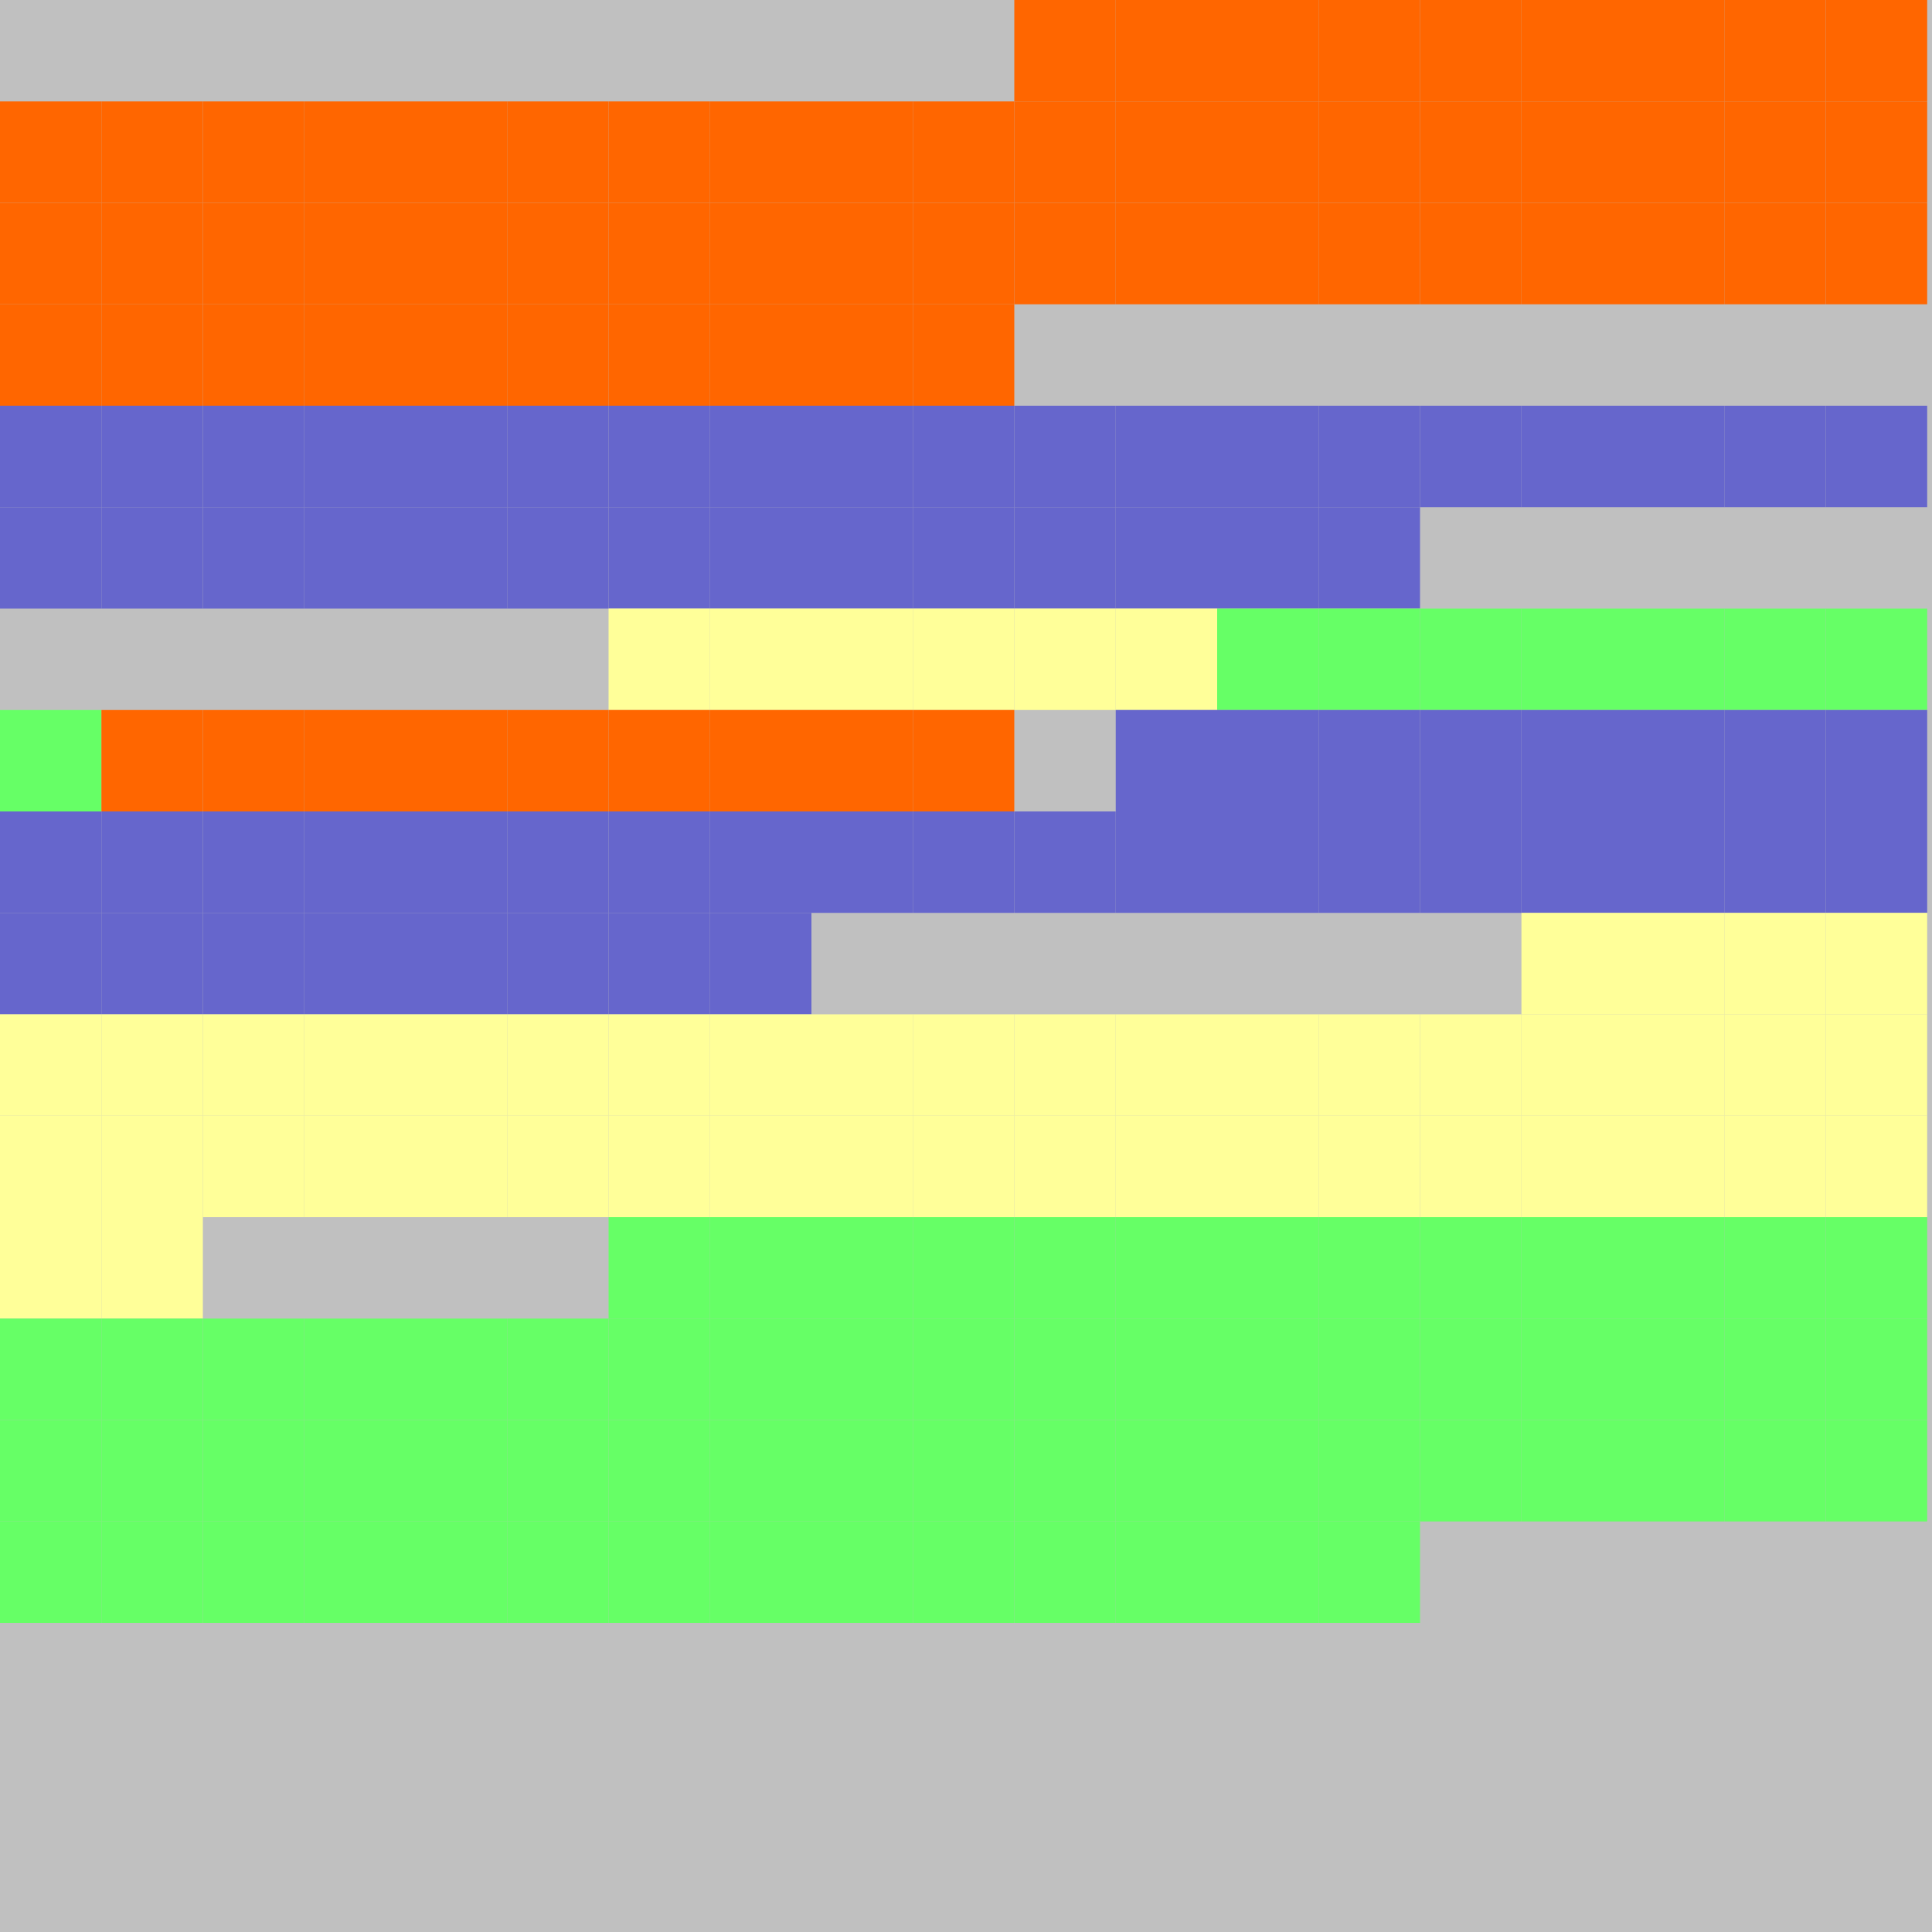
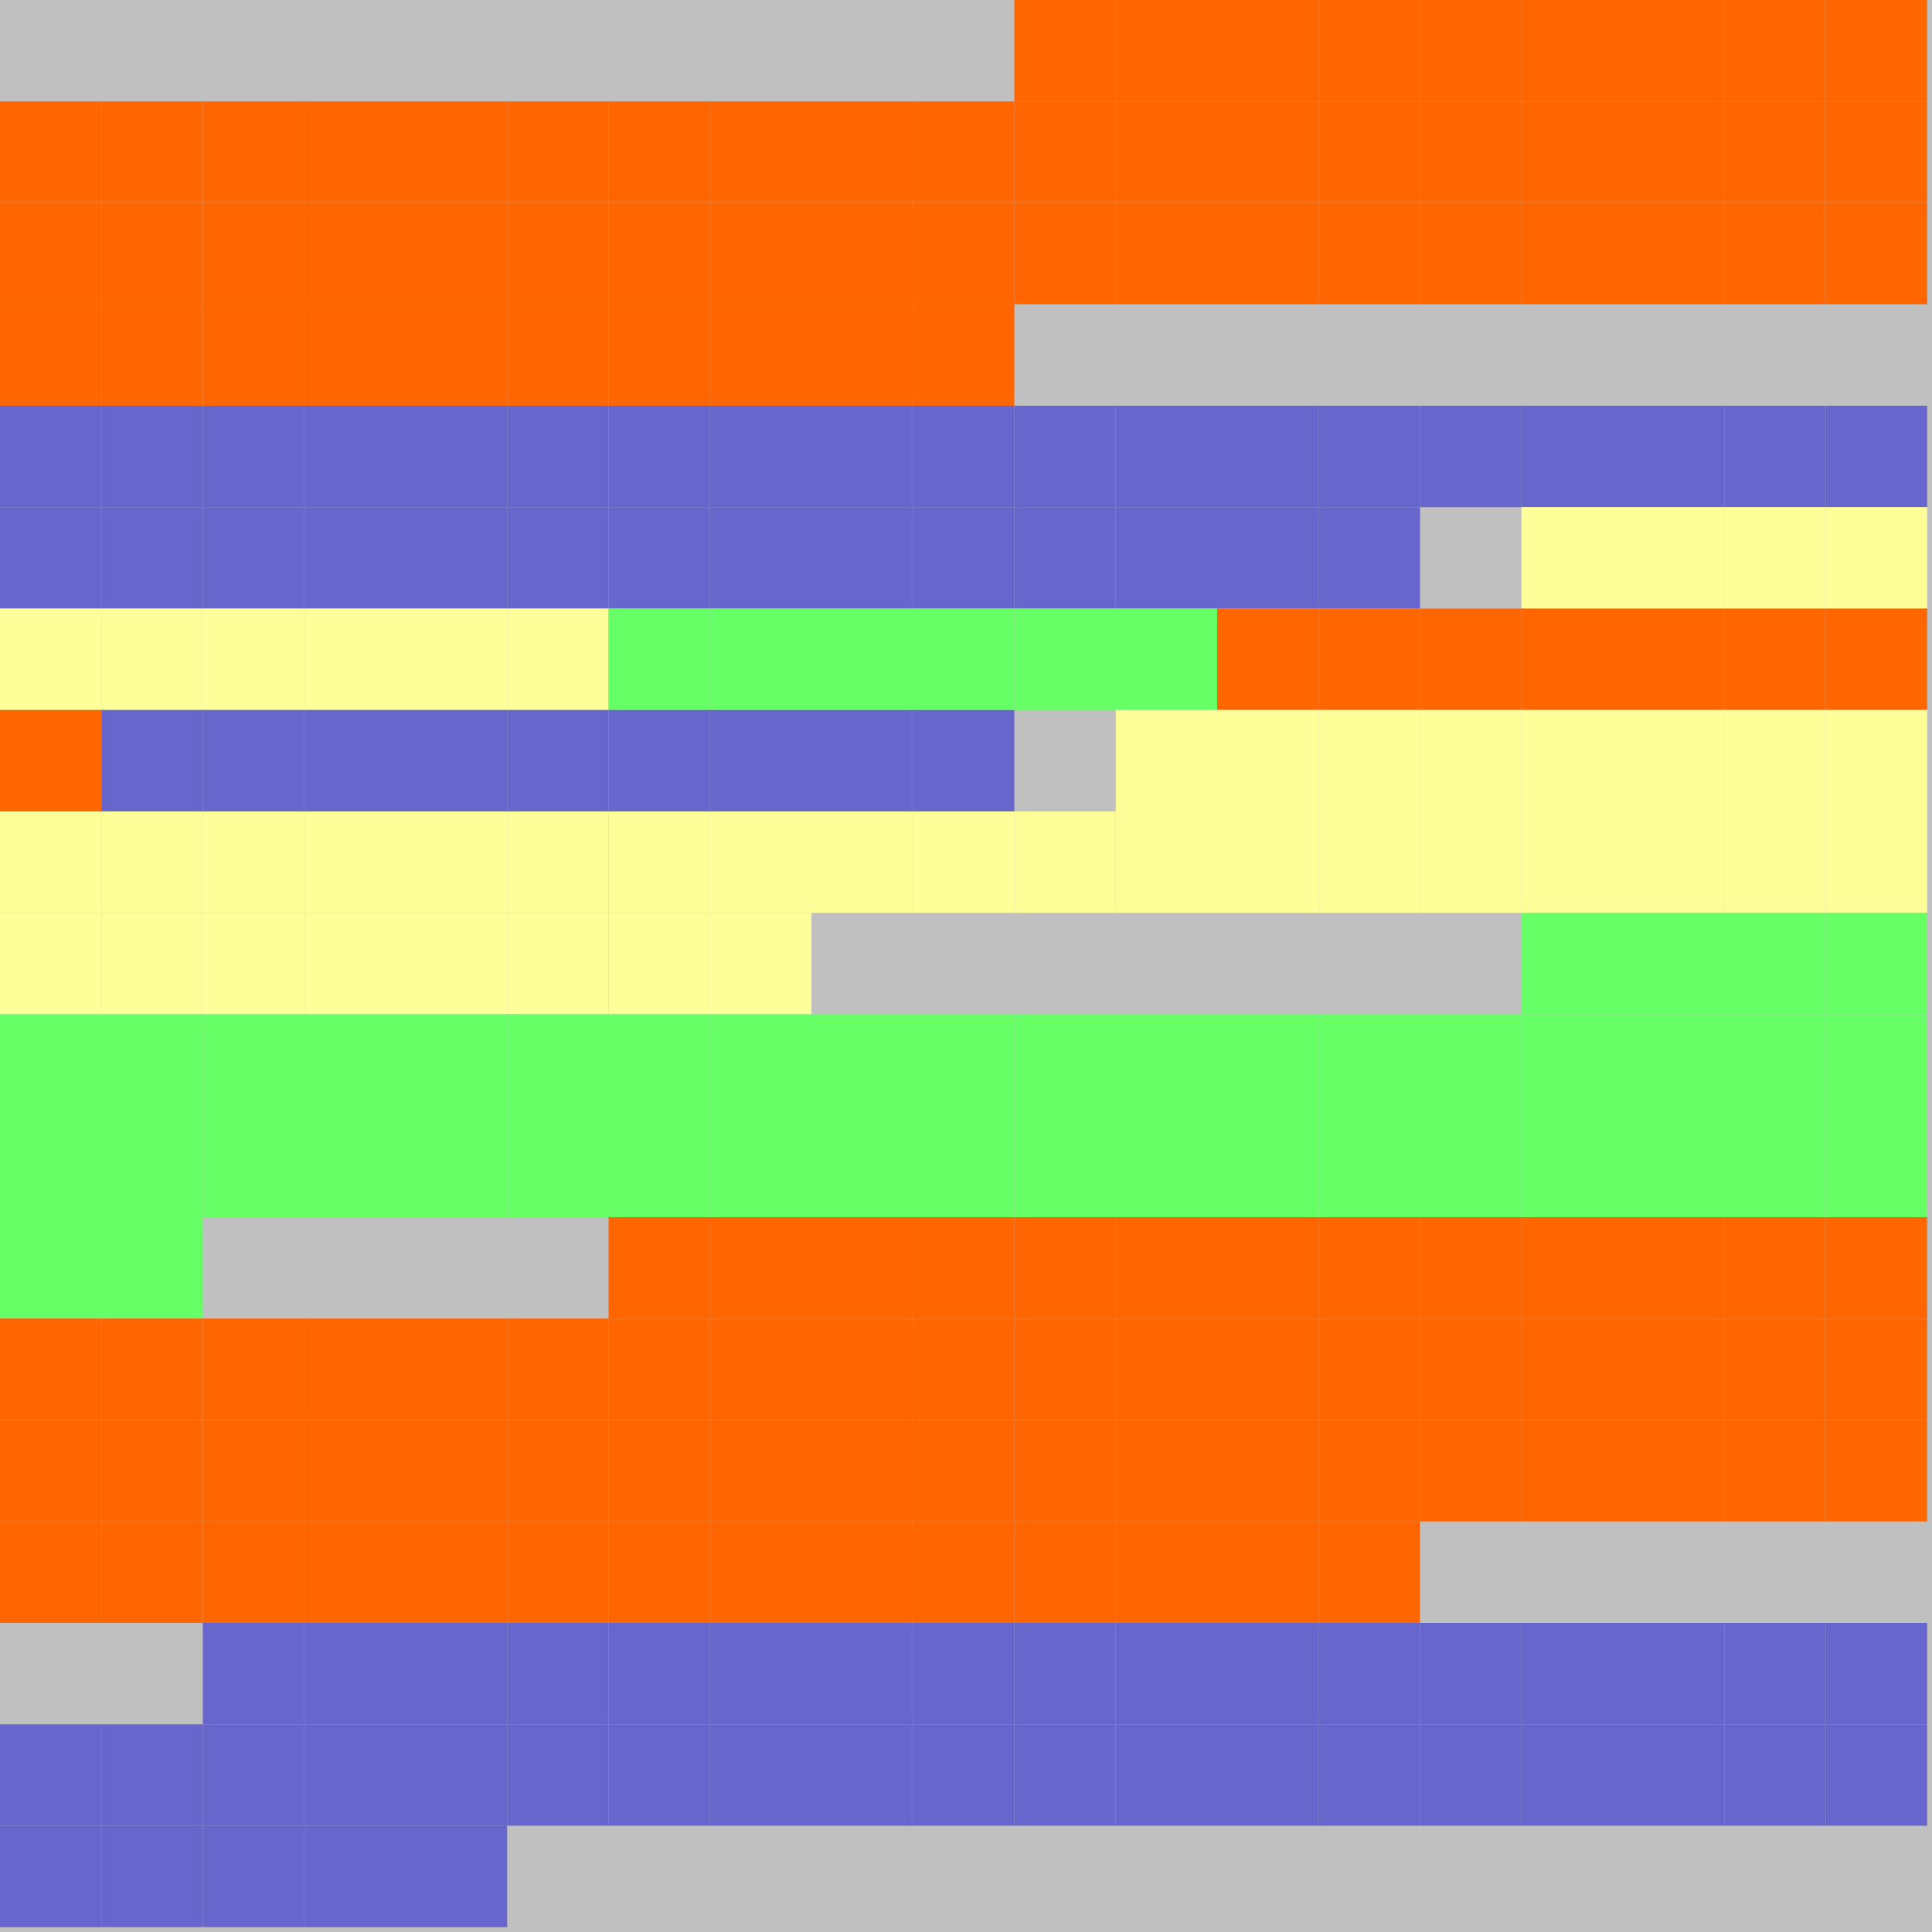
<svg xmlns="http://www.w3.org/2000/svg" version="1.1" height="800" width="800">
  <rect x="0" y="0" width="800" height="800" fill="rgb(192,192,192)" />
  <rect x="0" y="0" width="42" height="42" fill="none" />
  <rect x="42" y="0" width="42" height="42" fill="none" />
  <rect x="84" y="0" width="42" height="42" fill="none" />
  <rect x="126" y="0" width="42" height="42" fill="none" />
  <rect x="168" y="0" width="42" height="42" fill="none" />
  <rect x="210" y="0" width="42" height="42" fill="none" />
  <rect x="252" y="0" width="42" height="42" fill="none" />
  <rect x="294" y="0" width="42" height="42" fill="none" />
  <rect x="336" y="0" width="42" height="42" fill="none" />
  <rect x="378" y="0" width="42" height="42" fill="none" />
  <rect x="420" y="0" width="42" height="42" fill="#FF6600" />
  <rect x="462" y="0" width="42" height="42" fill="#FF6600" />
  <rect x="504" y="0" width="42" height="42" fill="#FF6600" />
  <rect x="546" y="0" width="42" height="42" fill="#FF6600" />
  <rect x="588" y="0" width="42" height="42" fill="#FF6600" />
  <rect x="630" y="0" width="42" height="42" fill="#FF6600" />
  <rect x="672" y="0" width="42" height="42" fill="#FF6600" />
  <rect x="714" y="0" width="42" height="42" fill="#FF6600" />
  <rect x="756" y="0" width="42" height="42" fill="#FF6600" />
  <rect x="0" y="42" width="42" height="42" fill="#FF6600" />
  <rect x="42" y="42" width="42" height="42" fill="#FF6600" />
  <rect x="84" y="42" width="42" height="42" fill="#FF6600" />
  <rect x="126" y="42" width="42" height="42" fill="#FF6600" />
  <rect x="168" y="42" width="42" height="42" fill="#FF6600" />
  <rect x="210" y="42" width="42" height="42" fill="#FF6600" />
  <rect x="252" y="42" width="42" height="42" fill="#FF6600" />
  <rect x="294" y="42" width="42" height="42" fill="#FF6600" />
  <rect x="336" y="42" width="42" height="42" fill="#FF6600" />
  <rect x="378" y="42" width="42" height="42" fill="#FF6600" />
  <rect x="420" y="42" width="42" height="42" fill="#FF6600" />
  <rect x="462" y="42" width="42" height="42" fill="#FF6600" />
  <rect x="504" y="42" width="42" height="42" fill="#FF6600" />
  <rect x="546" y="42" width="42" height="42" fill="#FF6600" />
  <rect x="588" y="42" width="42" height="42" fill="#FF6600" />
  <rect x="630" y="42" width="42" height="42" fill="#FF6600" />
  <rect x="672" y="42" width="42" height="42" fill="#FF6600" />
  <rect x="714" y="42" width="42" height="42" fill="#FF6600" />
  <rect x="756" y="42" width="42" height="42" fill="#FF6600" />
  <rect x="0" y="84" width="42" height="42" fill="#FF6600" />
  <rect x="42" y="84" width="42" height="42" fill="#FF6600" />
  <rect x="84" y="84" width="42" height="42" fill="#FF6600" />
  <rect x="126" y="84" width="42" height="42" fill="#FF6600" />
  <rect x="168" y="84" width="42" height="42" fill="#FF6600" />
  <rect x="210" y="84" width="42" height="42" fill="#FF6600" />
  <rect x="252" y="84" width="42" height="42" fill="#FF6600" />
  <rect x="294" y="84" width="42" height="42" fill="#FF6600" />
  <rect x="336" y="84" width="42" height="42" fill="#FF6600" />
  <rect x="378" y="84" width="42" height="42" fill="#FF6600" />
  <rect x="420" y="84" width="42" height="42" fill="#FF6600" />
  <rect x="462" y="84" width="42" height="42" fill="#FF6600" />
  <rect x="504" y="84" width="42" height="42" fill="#FF6600" />
  <rect x="546" y="84" width="42" height="42" fill="#FF6600" />
  <rect x="588" y="84" width="42" height="42" fill="#FF6600" />
  <rect x="630" y="84" width="42" height="42" fill="#FF6600" />
  <rect x="672" y="84" width="42" height="42" fill="#FF6600" />
  <rect x="714" y="84" width="42" height="42" fill="#FF6600" />
  <rect x="756" y="84" width="42" height="42" fill="#FF6600" />
  <rect x="0" y="126" width="42" height="42" fill="#FF6600" />
  <rect x="42" y="126" width="42" height="42" fill="#FF6600" />
  <rect x="84" y="126" width="42" height="42" fill="#FF6600" />
  <rect x="126" y="126" width="42" height="42" fill="#FF6600" />
  <rect x="168" y="126" width="42" height="42" fill="#FF6600" />
  <rect x="210" y="126" width="42" height="42" fill="#FF6600" />
  <rect x="252" y="126" width="42" height="42" fill="#FF6600" />
  <rect x="294" y="126" width="42" height="42" fill="#FF6600" />
  <rect x="336" y="126" width="42" height="42" fill="#FF6600" />
  <rect x="378" y="126" width="42" height="42" fill="#FF6600" />
  <rect x="420" y="126" width="42" height="42" fill="none" />
  <rect x="462" y="126" width="42" height="42" fill="none" />
  <rect x="504" y="126" width="42" height="42" fill="none" />
  <rect x="546" y="126" width="42" height="42" fill="none" />
  <rect x="588" y="126" width="42" height="42" fill="none" />
  <rect x="630" y="126" width="42" height="42" fill="none" />
  <rect x="672" y="126" width="42" height="42" fill="none" />
  <rect x="714" y="126" width="42" height="42" fill="none" />
  <rect x="756" y="126" width="42" height="42" fill="none" />
  <rect x="0" y="168" width="42" height="42" fill="#6666CC" />
  <rect x="42" y="168" width="42" height="42" fill="#6666CC" />
  <rect x="84" y="168" width="42" height="42" fill="#6666CC" />
  <rect x="126" y="168" width="42" height="42" fill="#6666CC" />
  <rect x="168" y="168" width="42" height="42" fill="#6666CC" />
  <rect x="210" y="168" width="42" height="42" fill="#6666CC" />
  <rect x="252" y="168" width="42" height="42" fill="#6666CC" />
  <rect x="294" y="168" width="42" height="42" fill="#6666CC" />
  <rect x="336" y="168" width="42" height="42" fill="#6666CC" />
  <rect x="378" y="168" width="42" height="42" fill="#6666CC" />
  <rect x="420" y="168" width="42" height="42" fill="#6666CC" />
  <rect x="462" y="168" width="42" height="42" fill="#6666CC" />
  <rect x="504" y="168" width="42" height="42" fill="#6666CC" />
  <rect x="546" y="168" width="42" height="42" fill="#6666CC" />
  <rect x="588" y="168" width="42" height="42" fill="#6666CC" />
  <rect x="630" y="168" width="42" height="42" fill="#6666CC" />
  <rect x="672" y="168" width="42" height="42" fill="#6666CC" />
  <rect x="714" y="168" width="42" height="42" fill="#6666CC" />
  <rect x="756" y="168" width="42" height="42" fill="#6666CC" />
  <rect x="0" y="210" width="42" height="42" fill="#6666CC" />
  <rect x="42" y="210" width="42" height="42" fill="#6666CC" />
  <rect x="84" y="210" width="42" height="42" fill="#6666CC" />
  <rect x="126" y="210" width="42" height="42" fill="#6666CC" />
  <rect x="168" y="210" width="42" height="42" fill="#6666CC" />
  <rect x="210" y="210" width="42" height="42" fill="#6666CC" />
  <rect x="252" y="210" width="42" height="42" fill="#6666CC" />
  <rect x="294" y="210" width="42" height="42" fill="#6666CC" />
  <rect x="336" y="210" width="42" height="42" fill="#6666CC" />
  <rect x="378" y="210" width="42" height="42" fill="#6666CC" />
  <rect x="420" y="210" width="42" height="42" fill="#6666CC" />
  <rect x="462" y="210" width="42" height="42" fill="#6666CC" />
  <rect x="504" y="210" width="42" height="42" fill="#6666CC" />
  <rect x="546" y="210" width="42" height="42" fill="#6666CC" />
  <rect x="588" y="210" width="42" height="42" fill="none" />
-   <rect x="630" y="210" width="42" height="42" fill="none" />
-   <rect x="672" y="210" width="42" height="42" fill="none" />
-   <rect x="714" y="210" width="42" height="42" fill="none" />
-   <rect x="756" y="210" width="42" height="42" fill="none" />
-   <rect x="0" y="252" width="42" height="42" fill="none" />
-   <rect x="42" y="252" width="42" height="42" fill="none" />
-   <rect x="84" y="252" width="42" height="42" fill="none" />
-   <rect x="126" y="252" width="42" height="42" fill="none" />
-   <rect x="168" y="252" width="42" height="42" fill="none" />
-   <rect x="210" y="252" width="42" height="42" fill="none" />
-   <rect x="252" y="252" width="42" height="42" fill="#FFFF99" />
-   <rect x="294" y="252" width="42" height="42" fill="#FFFF99" />
-   <rect x="336" y="252" width="42" height="42" fill="#FFFF99" />
-   <rect x="378" y="252" width="42" height="42" fill="#FFFF99" />
-   <rect x="420" y="252" width="42" height="42" fill="#FFFF99" />
-   <rect x="462" y="252" width="42" height="42" fill="#FFFF99" />
-   <rect x="504" y="252" width="42" height="42" fill="#66FF66" />
-   <rect x="546" y="252" width="42" height="42" fill="#66FF66" />
-   <rect x="588" y="252" width="42" height="42" fill="#66FF66" />
-   <rect x="630" y="252" width="42" height="42" fill="#66FF66" />
-   <rect x="672" y="252" width="42" height="42" fill="#66FF66" />
-   <rect x="714" y="252" width="42" height="42" fill="#66FF66" />
-   <rect x="756" y="252" width="42" height="42" fill="#66FF66" />
-   <rect x="0" y="294" width="42" height="42" fill="#66FF66" />
-   <rect x="42" y="294" width="42" height="42" fill="#FF6600" />
-   <rect x="84" y="294" width="42" height="42" fill="#FF6600" />
-   <rect x="126" y="294" width="42" height="42" fill="#FF6600" />
-   <rect x="168" y="294" width="42" height="42" fill="#FF6600" />
-   <rect x="210" y="294" width="42" height="42" fill="#FF6600" />
-   <rect x="252" y="294" width="42" height="42" fill="#FF6600" />
-   <rect x="294" y="294" width="42" height="42" fill="#FF6600" />
-   <rect x="336" y="294" width="42" height="42" fill="#FF6600" />
-   <rect x="378" y="294" width="42" height="42" fill="#FF6600" />
+   <rect x="630" y="210" width="42" height="42" fill="#FFFF99" />
+   <rect x="672" y="210" width="42" height="42" fill="#FFFF99" />
+   <rect x="714" y="210" width="42" height="42" fill="#FFFF99" />
+   <rect x="756" y="210" width="42" height="42" fill="#FFFF99" />
+   <rect x="0" y="252" width="42" height="42" fill="#FFFF99" />
+   <rect x="42" y="252" width="42" height="42" fill="#FFFF99" />
+   <rect x="84" y="252" width="42" height="42" fill="#FFFF99" />
+   <rect x="126" y="252" width="42" height="42" fill="#FFFF99" />
+   <rect x="168" y="252" width="42" height="42" fill="#FFFF99" />
+   <rect x="210" y="252" width="42" height="42" fill="#FFFF99" />
+   <rect x="252" y="252" width="42" height="42" fill="#66FF66" />
+   <rect x="294" y="252" width="42" height="42" fill="#66FF66" />
+   <rect x="336" y="252" width="42" height="42" fill="#66FF66" />
+   <rect x="378" y="252" width="42" height="42" fill="#66FF66" />
+   <rect x="420" y="252" width="42" height="42" fill="#66FF66" />
+   <rect x="462" y="252" width="42" height="42" fill="#66FF66" />
+   <rect x="504" y="252" width="42" height="42" fill="#FF6600" />
+   <rect x="546" y="252" width="42" height="42" fill="#FF6600" />
+   <rect x="588" y="252" width="42" height="42" fill="#FF6600" />
+   <rect x="630" y="252" width="42" height="42" fill="#FF6600" />
+   <rect x="672" y="252" width="42" height="42" fill="#FF6600" />
+   <rect x="714" y="252" width="42" height="42" fill="#FF6600" />
+   <rect x="756" y="252" width="42" height="42" fill="#FF6600" />
+   <rect x="0" y="294" width="42" height="42" fill="#FF6600" />
+   <rect x="42" y="294" width="42" height="42" fill="#6666CC" />
+   <rect x="84" y="294" width="42" height="42" fill="#6666CC" />
+   <rect x="126" y="294" width="42" height="42" fill="#6666CC" />
+   <rect x="168" y="294" width="42" height="42" fill="#6666CC" />
+   <rect x="210" y="294" width="42" height="42" fill="#6666CC" />
+   <rect x="252" y="294" width="42" height="42" fill="#6666CC" />
+   <rect x="294" y="294" width="42" height="42" fill="#6666CC" />
+   <rect x="336" y="294" width="42" height="42" fill="#6666CC" />
+   <rect x="378" y="294" width="42" height="42" fill="#6666CC" />
  <rect x="420" y="294" width="42" height="42" fill="none" />
-   <rect x="462" y="294" width="42" height="42" fill="#6666CC" />
-   <rect x="504" y="294" width="42" height="42" fill="#6666CC" />
-   <rect x="546" y="294" width="42" height="42" fill="#6666CC" />
-   <rect x="588" y="294" width="42" height="42" fill="#6666CC" />
-   <rect x="630" y="294" width="42" height="42" fill="#6666CC" />
-   <rect x="672" y="294" width="42" height="42" fill="#6666CC" />
-   <rect x="714" y="294" width="42" height="42" fill="#6666CC" />
-   <rect x="756" y="294" width="42" height="42" fill="#6666CC" />
-   <rect x="0" y="336" width="42" height="42" fill="#6666CC" />
-   <rect x="42" y="336" width="42" height="42" fill="#6666CC" />
-   <rect x="84" y="336" width="42" height="42" fill="#6666CC" />
-   <rect x="126" y="336" width="42" height="42" fill="#6666CC" />
-   <rect x="168" y="336" width="42" height="42" fill="#6666CC" />
-   <rect x="210" y="336" width="42" height="42" fill="#6666CC" />
-   <rect x="252" y="336" width="42" height="42" fill="#6666CC" />
-   <rect x="294" y="336" width="42" height="42" fill="#6666CC" />
-   <rect x="336" y="336" width="42" height="42" fill="#6666CC" />
-   <rect x="378" y="336" width="42" height="42" fill="#6666CC" />
-   <rect x="420" y="336" width="42" height="42" fill="#6666CC" />
-   <rect x="462" y="336" width="42" height="42" fill="#6666CC" />
-   <rect x="504" y="336" width="42" height="42" fill="#6666CC" />
-   <rect x="546" y="336" width="42" height="42" fill="#6666CC" />
-   <rect x="588" y="336" width="42" height="42" fill="#6666CC" />
-   <rect x="630" y="336" width="42" height="42" fill="#6666CC" />
-   <rect x="672" y="336" width="42" height="42" fill="#6666CC" />
-   <rect x="714" y="336" width="42" height="42" fill="#6666CC" />
-   <rect x="756" y="336" width="42" height="42" fill="#6666CC" />
-   <rect x="0" y="378" width="42" height="42" fill="#6666CC" />
-   <rect x="42" y="378" width="42" height="42" fill="#6666CC" />
-   <rect x="84" y="378" width="42" height="42" fill="#6666CC" />
-   <rect x="126" y="378" width="42" height="42" fill="#6666CC" />
-   <rect x="168" y="378" width="42" height="42" fill="#6666CC" />
-   <rect x="210" y="378" width="42" height="42" fill="#6666CC" />
-   <rect x="252" y="378" width="42" height="42" fill="#6666CC" />
-   <rect x="294" y="378" width="42" height="42" fill="#6666CC" />
+   <rect x="462" y="294" width="42" height="42" fill="#FFFF99" />
+   <rect x="504" y="294" width="42" height="42" fill="#FFFF99" />
+   <rect x="546" y="294" width="42" height="42" fill="#FFFF99" />
+   <rect x="588" y="294" width="42" height="42" fill="#FFFF99" />
+   <rect x="630" y="294" width="42" height="42" fill="#FFFF99" />
+   <rect x="672" y="294" width="42" height="42" fill="#FFFF99" />
+   <rect x="714" y="294" width="42" height="42" fill="#FFFF99" />
+   <rect x="756" y="294" width="42" height="42" fill="#FFFF99" />
+   <rect x="0" y="336" width="42" height="42" fill="#FFFF99" />
+   <rect x="42" y="336" width="42" height="42" fill="#FFFF99" />
+   <rect x="84" y="336" width="42" height="42" fill="#FFFF99" />
+   <rect x="126" y="336" width="42" height="42" fill="#FFFF99" />
+   <rect x="168" y="336" width="42" height="42" fill="#FFFF99" />
+   <rect x="210" y="336" width="42" height="42" fill="#FFFF99" />
+   <rect x="252" y="336" width="42" height="42" fill="#FFFF99" />
+   <rect x="294" y="336" width="42" height="42" fill="#FFFF99" />
+   <rect x="336" y="336" width="42" height="42" fill="#FFFF99" />
+   <rect x="378" y="336" width="42" height="42" fill="#FFFF99" />
+   <rect x="420" y="336" width="42" height="42" fill="#FFFF99" />
+   <rect x="462" y="336" width="42" height="42" fill="#FFFF99" />
+   <rect x="504" y="336" width="42" height="42" fill="#FFFF99" />
+   <rect x="546" y="336" width="42" height="42" fill="#FFFF99" />
+   <rect x="588" y="336" width="42" height="42" fill="#FFFF99" />
+   <rect x="630" y="336" width="42" height="42" fill="#FFFF99" />
+   <rect x="672" y="336" width="42" height="42" fill="#FFFF99" />
+   <rect x="714" y="336" width="42" height="42" fill="#FFFF99" />
+   <rect x="756" y="336" width="42" height="42" fill="#FFFF99" />
+   <rect x="0" y="378" width="42" height="42" fill="#FFFF99" />
+   <rect x="42" y="378" width="42" height="42" fill="#FFFF99" />
+   <rect x="84" y="378" width="42" height="42" fill="#FFFF99" />
+   <rect x="126" y="378" width="42" height="42" fill="#FFFF99" />
+   <rect x="168" y="378" width="42" height="42" fill="#FFFF99" />
+   <rect x="210" y="378" width="42" height="42" fill="#FFFF99" />
+   <rect x="252" y="378" width="42" height="42" fill="#FFFF99" />
+   <rect x="294" y="378" width="42" height="42" fill="#FFFF99" />
  <rect x="336" y="378" width="42" height="42" fill="none" />
  <rect x="378" y="378" width="42" height="42" fill="none" />
  <rect x="420" y="378" width="42" height="42" fill="none" />
  <rect x="462" y="378" width="42" height="42" fill="none" />
  <rect x="504" y="378" width="42" height="42" fill="none" />
  <rect x="546" y="378" width="42" height="42" fill="none" />
  <rect x="588" y="378" width="42" height="42" fill="none" />
-   <rect x="630" y="378" width="42" height="42" fill="#FFFF99" />
-   <rect x="672" y="378" width="42" height="42" fill="#FFFF99" />
-   <rect x="714" y="378" width="42" height="42" fill="#FFFF99" />
-   <rect x="756" y="378" width="42" height="42" fill="#FFFF99" />
-   <rect x="0" y="420" width="42" height="42" fill="#FFFF99" />
-   <rect x="42" y="420" width="42" height="42" fill="#FFFF99" />
-   <rect x="84" y="420" width="42" height="42" fill="#FFFF99" />
-   <rect x="126" y="420" width="42" height="42" fill="#FFFF99" />
-   <rect x="168" y="420" width="42" height="42" fill="#FFFF99" />
-   <rect x="210" y="420" width="42" height="42" fill="#FFFF99" />
-   <rect x="252" y="420" width="42" height="42" fill="#FFFF99" />
-   <rect x="294" y="420" width="42" height="42" fill="#FFFF99" />
-   <rect x="336" y="420" width="42" height="42" fill="#FFFF99" />
-   <rect x="378" y="420" width="42" height="42" fill="#FFFF99" />
-   <rect x="420" y="420" width="42" height="42" fill="#FFFF99" />
-   <rect x="462" y="420" width="42" height="42" fill="#FFFF99" />
-   <rect x="504" y="420" width="42" height="42" fill="#FFFF99" />
-   <rect x="546" y="420" width="42" height="42" fill="#FFFF99" />
-   <rect x="588" y="420" width="42" height="42" fill="#FFFF99" />
-   <rect x="630" y="420" width="42" height="42" fill="#FFFF99" />
-   <rect x="672" y="420" width="42" height="42" fill="#FFFF99" />
-   <rect x="714" y="420" width="42" height="42" fill="#FFFF99" />
-   <rect x="756" y="420" width="42" height="42" fill="#FFFF99" />
-   <rect x="0" y="462" width="42" height="42" fill="#FFFF99" />
-   <rect x="42" y="462" width="42" height="42" fill="#FFFF99" />
-   <rect x="84" y="462" width="42" height="42" fill="#FFFF99" />
-   <rect x="126" y="462" width="42" height="42" fill="#FFFF99" />
-   <rect x="168" y="462" width="42" height="42" fill="#FFFF99" />
-   <rect x="210" y="462" width="42" height="42" fill="#FFFF99" />
-   <rect x="252" y="462" width="42" height="42" fill="#FFFF99" />
-   <rect x="294" y="462" width="42" height="42" fill="#FFFF99" />
-   <rect x="336" y="462" width="42" height="42" fill="#FFFF99" />
-   <rect x="378" y="462" width="42" height="42" fill="#FFFF99" />
-   <rect x="420" y="462" width="42" height="42" fill="#FFFF99" />
-   <rect x="462" y="462" width="42" height="42" fill="#FFFF99" />
-   <rect x="504" y="462" width="42" height="42" fill="#FFFF99" />
-   <rect x="546" y="462" width="42" height="42" fill="#FFFF99" />
-   <rect x="588" y="462" width="42" height="42" fill="#FFFF99" />
-   <rect x="630" y="462" width="42" height="42" fill="#FFFF99" />
-   <rect x="672" y="462" width="42" height="42" fill="#FFFF99" />
-   <rect x="714" y="462" width="42" height="42" fill="#FFFF99" />
-   <rect x="756" y="462" width="42" height="42" fill="#FFFF99" />
-   <rect x="0" y="504" width="42" height="42" fill="#FFFF99" />
-   <rect x="42" y="504" width="42" height="42" fill="#FFFF99" />
+   <rect x="630" y="378" width="42" height="42" fill="#66FF66" />
+   <rect x="672" y="378" width="42" height="42" fill="#66FF66" />
+   <rect x="714" y="378" width="42" height="42" fill="#66FF66" />
+   <rect x="756" y="378" width="42" height="42" fill="#66FF66" />
+   <rect x="0" y="420" width="42" height="42" fill="#66FF66" />
+   <rect x="42" y="420" width="42" height="42" fill="#66FF66" />
+   <rect x="84" y="420" width="42" height="42" fill="#66FF66" />
+   <rect x="126" y="420" width="42" height="42" fill="#66FF66" />
+   <rect x="168" y="420" width="42" height="42" fill="#66FF66" />
+   <rect x="210" y="420" width="42" height="42" fill="#66FF66" />
+   <rect x="252" y="420" width="42" height="42" fill="#66FF66" />
+   <rect x="294" y="420" width="42" height="42" fill="#66FF66" />
+   <rect x="336" y="420" width="42" height="42" fill="#66FF66" />
+   <rect x="378" y="420" width="42" height="42" fill="#66FF66" />
+   <rect x="420" y="420" width="42" height="42" fill="#66FF66" />
+   <rect x="462" y="420" width="42" height="42" fill="#66FF66" />
+   <rect x="504" y="420" width="42" height="42" fill="#66FF66" />
+   <rect x="546" y="420" width="42" height="42" fill="#66FF66" />
+   <rect x="588" y="420" width="42" height="42" fill="#66FF66" />
+   <rect x="630" y="420" width="42" height="42" fill="#66FF66" />
+   <rect x="672" y="420" width="42" height="42" fill="#66FF66" />
+   <rect x="714" y="420" width="42" height="42" fill="#66FF66" />
+   <rect x="756" y="420" width="42" height="42" fill="#66FF66" />
+   <rect x="0" y="462" width="42" height="42" fill="#66FF66" />
+   <rect x="42" y="462" width="42" height="42" fill="#66FF66" />
+   <rect x="84" y="462" width="42" height="42" fill="#66FF66" />
+   <rect x="126" y="462" width="42" height="42" fill="#66FF66" />
+   <rect x="168" y="462" width="42" height="42" fill="#66FF66" />
+   <rect x="210" y="462" width="42" height="42" fill="#66FF66" />
+   <rect x="252" y="462" width="42" height="42" fill="#66FF66" />
+   <rect x="294" y="462" width="42" height="42" fill="#66FF66" />
+   <rect x="336" y="462" width="42" height="42" fill="#66FF66" />
+   <rect x="378" y="462" width="42" height="42" fill="#66FF66" />
+   <rect x="420" y="462" width="42" height="42" fill="#66FF66" />
+   <rect x="462" y="462" width="42" height="42" fill="#66FF66" />
+   <rect x="504" y="462" width="42" height="42" fill="#66FF66" />
+   <rect x="546" y="462" width="42" height="42" fill="#66FF66" />
+   <rect x="588" y="462" width="42" height="42" fill="#66FF66" />
+   <rect x="630" y="462" width="42" height="42" fill="#66FF66" />
+   <rect x="672" y="462" width="42" height="42" fill="#66FF66" />
+   <rect x="714" y="462" width="42" height="42" fill="#66FF66" />
+   <rect x="756" y="462" width="42" height="42" fill="#66FF66" />
+   <rect x="0" y="504" width="42" height="42" fill="#66FF66" />
+   <rect x="42" y="504" width="42" height="42" fill="#66FF66" />
  <rect x="84" y="504" width="42" height="42" fill="none" />
  <rect x="126" y="504" width="42" height="42" fill="none" />
  <rect x="168" y="504" width="42" height="42" fill="none" />
  <rect x="210" y="504" width="42" height="42" fill="none" />
-   <rect x="252" y="504" width="42" height="42" fill="#66FF66" />
-   <rect x="294" y="504" width="42" height="42" fill="#66FF66" />
-   <rect x="336" y="504" width="42" height="42" fill="#66FF66" />
-   <rect x="378" y="504" width="42" height="42" fill="#66FF66" />
-   <rect x="420" y="504" width="42" height="42" fill="#66FF66" />
-   <rect x="462" y="504" width="42" height="42" fill="#66FF66" />
-   <rect x="504" y="504" width="42" height="42" fill="#66FF66" />
-   <rect x="546" y="504" width="42" height="42" fill="#66FF66" />
-   <rect x="588" y="504" width="42" height="42" fill="#66FF66" />
-   <rect x="630" y="504" width="42" height="42" fill="#66FF66" />
-   <rect x="672" y="504" width="42" height="42" fill="#66FF66" />
-   <rect x="714" y="504" width="42" height="42" fill="#66FF66" />
-   <rect x="756" y="504" width="42" height="42" fill="#66FF66" />
-   <rect x="0" y="546" width="42" height="42" fill="#66FF66" />
-   <rect x="42" y="546" width="42" height="42" fill="#66FF66" />
-   <rect x="84" y="546" width="42" height="42" fill="#66FF66" />
-   <rect x="126" y="546" width="42" height="42" fill="#66FF66" />
-   <rect x="168" y="546" width="42" height="42" fill="#66FF66" />
-   <rect x="210" y="546" width="42" height="42" fill="#66FF66" />
-   <rect x="252" y="546" width="42" height="42" fill="#66FF66" />
-   <rect x="294" y="546" width="42" height="42" fill="#66FF66" />
-   <rect x="336" y="546" width="42" height="42" fill="#66FF66" />
-   <rect x="378" y="546" width="42" height="42" fill="#66FF66" />
-   <rect x="420" y="546" width="42" height="42" fill="#66FF66" />
-   <rect x="462" y="546" width="42" height="42" fill="#66FF66" />
-   <rect x="504" y="546" width="42" height="42" fill="#66FF66" />
-   <rect x="546" y="546" width="42" height="42" fill="#66FF66" />
-   <rect x="588" y="546" width="42" height="42" fill="#66FF66" />
-   <rect x="630" y="546" width="42" height="42" fill="#66FF66" />
-   <rect x="672" y="546" width="42" height="42" fill="#66FF66" />
-   <rect x="714" y="546" width="42" height="42" fill="#66FF66" />
-   <rect x="756" y="546" width="42" height="42" fill="#66FF66" />
-   <rect x="0" y="588" width="42" height="42" fill="#66FF66" />
-   <rect x="42" y="588" width="42" height="42" fill="#66FF66" />
-   <rect x="84" y="588" width="42" height="42" fill="#66FF66" />
-   <rect x="126" y="588" width="42" height="42" fill="#66FF66" />
-   <rect x="168" y="588" width="42" height="42" fill="#66FF66" />
-   <rect x="210" y="588" width="42" height="42" fill="#66FF66" />
-   <rect x="252" y="588" width="42" height="42" fill="#66FF66" />
-   <rect x="294" y="588" width="42" height="42" fill="#66FF66" />
-   <rect x="336" y="588" width="42" height="42" fill="#66FF66" />
-   <rect x="378" y="588" width="42" height="42" fill="#66FF66" />
-   <rect x="420" y="588" width="42" height="42" fill="#66FF66" />
-   <rect x="462" y="588" width="42" height="42" fill="#66FF66" />
-   <rect x="504" y="588" width="42" height="42" fill="#66FF66" />
-   <rect x="546" y="588" width="42" height="42" fill="#66FF66" />
-   <rect x="588" y="588" width="42" height="42" fill="#66FF66" />
-   <rect x="630" y="588" width="42" height="42" fill="#66FF66" />
-   <rect x="672" y="588" width="42" height="42" fill="#66FF66" />
-   <rect x="714" y="588" width="42" height="42" fill="#66FF66" />
-   <rect x="756" y="588" width="42" height="42" fill="#66FF66" />
-   <rect x="0" y="630" width="42" height="42" fill="#66FF66" />
-   <rect x="42" y="630" width="42" height="42" fill="#66FF66" />
-   <rect x="84" y="630" width="42" height="42" fill="#66FF66" />
-   <rect x="126" y="630" width="42" height="42" fill="#66FF66" />
-   <rect x="168" y="630" width="42" height="42" fill="#66FF66" />
-   <rect x="210" y="630" width="42" height="42" fill="#66FF66" />
-   <rect x="252" y="630" width="42" height="42" fill="#66FF66" />
-   <rect x="294" y="630" width="42" height="42" fill="#66FF66" />
-   <rect x="336" y="630" width="42" height="42" fill="#66FF66" />
-   <rect x="378" y="630" width="42" height="42" fill="#66FF66" />
-   <rect x="420" y="630" width="42" height="42" fill="#66FF66" />
-   <rect x="462" y="630" width="42" height="42" fill="#66FF66" />
-   <rect x="504" y="630" width="42" height="42" fill="#66FF66" />
-   <rect x="546" y="630" width="42" height="42" fill="#66FF66" />
+   <rect x="252" y="504" width="42" height="42" fill="#FF6600" />
+   <rect x="294" y="504" width="42" height="42" fill="#FF6600" />
+   <rect x="336" y="504" width="42" height="42" fill="#FF6600" />
+   <rect x="378" y="504" width="42" height="42" fill="#FF6600" />
+   <rect x="420" y="504" width="42" height="42" fill="#FF6600" />
+   <rect x="462" y="504" width="42" height="42" fill="#FF6600" />
+   <rect x="504" y="504" width="42" height="42" fill="#FF6600" />
+   <rect x="546" y="504" width="42" height="42" fill="#FF6600" />
+   <rect x="588" y="504" width="42" height="42" fill="#FF6600" />
+   <rect x="630" y="504" width="42" height="42" fill="#FF6600" />
+   <rect x="672" y="504" width="42" height="42" fill="#FF6600" />
+   <rect x="714" y="504" width="42" height="42" fill="#FF6600" />
+   <rect x="756" y="504" width="42" height="42" fill="#FF6600" />
+   <rect x="0" y="546" width="42" height="42" fill="#FF6600" />
+   <rect x="42" y="546" width="42" height="42" fill="#FF6600" />
+   <rect x="84" y="546" width="42" height="42" fill="#FF6600" />
+   <rect x="126" y="546" width="42" height="42" fill="#FF6600" />
+   <rect x="168" y="546" width="42" height="42" fill="#FF6600" />
+   <rect x="210" y="546" width="42" height="42" fill="#FF6600" />
+   <rect x="252" y="546" width="42" height="42" fill="#FF6600" />
+   <rect x="294" y="546" width="42" height="42" fill="#FF6600" />
+   <rect x="336" y="546" width="42" height="42" fill="#FF6600" />
+   <rect x="378" y="546" width="42" height="42" fill="#FF6600" />
+   <rect x="420" y="546" width="42" height="42" fill="#FF6600" />
+   <rect x="462" y="546" width="42" height="42" fill="#FF6600" />
+   <rect x="504" y="546" width="42" height="42" fill="#FF6600" />
+   <rect x="546" y="546" width="42" height="42" fill="#FF6600" />
+   <rect x="588" y="546" width="42" height="42" fill="#FF6600" />
+   <rect x="630" y="546" width="42" height="42" fill="#FF6600" />
+   <rect x="672" y="546" width="42" height="42" fill="#FF6600" />
+   <rect x="714" y="546" width="42" height="42" fill="#FF6600" />
+   <rect x="756" y="546" width="42" height="42" fill="#FF6600" />
+   <rect x="0" y="588" width="42" height="42" fill="#FF6600" />
+   <rect x="42" y="588" width="42" height="42" fill="#FF6600" />
+   <rect x="84" y="588" width="42" height="42" fill="#FF6600" />
+   <rect x="126" y="588" width="42" height="42" fill="#FF6600" />
+   <rect x="168" y="588" width="42" height="42" fill="#FF6600" />
+   <rect x="210" y="588" width="42" height="42" fill="#FF6600" />
+   <rect x="252" y="588" width="42" height="42" fill="#FF6600" />
+   <rect x="294" y="588" width="42" height="42" fill="#FF6600" />
+   <rect x="336" y="588" width="42" height="42" fill="#FF6600" />
+   <rect x="378" y="588" width="42" height="42" fill="#FF6600" />
+   <rect x="420" y="588" width="42" height="42" fill="#FF6600" />
+   <rect x="462" y="588" width="42" height="42" fill="#FF6600" />
+   <rect x="504" y="588" width="42" height="42" fill="#FF6600" />
+   <rect x="546" y="588" width="42" height="42" fill="#FF6600" />
+   <rect x="588" y="588" width="42" height="42" fill="#FF6600" />
+   <rect x="630" y="588" width="42" height="42" fill="#FF6600" />
+   <rect x="672" y="588" width="42" height="42" fill="#FF6600" />
+   <rect x="714" y="588" width="42" height="42" fill="#FF6600" />
+   <rect x="756" y="588" width="42" height="42" fill="#FF6600" />
+   <rect x="0" y="630" width="42" height="42" fill="#FF6600" />
+   <rect x="42" y="630" width="42" height="42" fill="#FF6600" />
+   <rect x="84" y="630" width="42" height="42" fill="#FF6600" />
+   <rect x="126" y="630" width="42" height="42" fill="#FF6600" />
+   <rect x="168" y="630" width="42" height="42" fill="#FF6600" />
+   <rect x="210" y="630" width="42" height="42" fill="#FF6600" />
+   <rect x="252" y="630" width="42" height="42" fill="#FF6600" />
+   <rect x="294" y="630" width="42" height="42" fill="#FF6600" />
+   <rect x="336" y="630" width="42" height="42" fill="#FF6600" />
+   <rect x="378" y="630" width="42" height="42" fill="#FF6600" />
+   <rect x="420" y="630" width="42" height="42" fill="#FF6600" />
+   <rect x="462" y="630" width="42" height="42" fill="#FF6600" />
+   <rect x="504" y="630" width="42" height="42" fill="#FF6600" />
+   <rect x="546" y="630" width="42" height="42" fill="#FF6600" />
  <rect x="588" y="630" width="42" height="42" fill="none" />
  <rect x="630" y="630" width="42" height="42" fill="none" />
  <rect x="672" y="630" width="42" height="42" fill="none" />
  <rect x="714" y="630" width="42" height="42" fill="none" />
  <rect x="756" y="630" width="42" height="42" fill="none" />
  <rect x="0" y="672" width="42" height="42" fill="none" />
  <rect x="42" y="672" width="42" height="42" fill="none" />
-   <rect x="84" y="672" width="42" height="42" fill="none" />
-   <rect x="126" y="672" width="42" height="42" fill="none" />
-   <rect x="168" y="672" width="42" height="42" fill="none" />
-   <rect x="210" y="672" width="42" height="42" fill="none" />
-   <rect x="252" y="672" width="42" height="42" fill="none" />
-   <rect x="294" y="672" width="42" height="42" fill="none" />
-   <rect x="336" y="672" width="42" height="42" fill="none" />
-   <rect x="378" y="672" width="42" height="42" fill="none" />
-   <rect x="420" y="672" width="42" height="42" fill="none" />
-   <rect x="462" y="672" width="42" height="42" fill="none" />
-   <rect x="504" y="672" width="42" height="42" fill="none" />
-   <rect x="546" y="672" width="42" height="42" fill="none" />
-   <rect x="588" y="672" width="42" height="42" fill="none" />
-   <rect x="630" y="672" width="42" height="42" fill="none" />
-   <rect x="672" y="672" width="42" height="42" fill="none" />
-   <rect x="714" y="672" width="42" height="42" fill="none" />
-   <rect x="756" y="672" width="42" height="42" fill="none" />
-   <rect x="0" y="714" width="42" height="42" fill="none" />
-   <rect x="42" y="714" width="42" height="42" fill="none" />
-   <rect x="84" y="714" width="42" height="42" fill="none" />
-   <rect x="126" y="714" width="42" height="42" fill="none" />
-   <rect x="168" y="714" width="42" height="42" fill="none" />
-   <rect x="210" y="714" width="42" height="42" fill="none" />
-   <rect x="252" y="714" width="42" height="42" fill="none" />
-   <rect x="294" y="714" width="42" height="42" fill="none" />
-   <rect x="336" y="714" width="42" height="42" fill="none" />
-   <rect x="378" y="714" width="42" height="42" fill="none" />
-   <rect x="420" y="714" width="42" height="42" fill="none" />
-   <rect x="462" y="714" width="42" height="42" fill="none" />
-   <rect x="504" y="714" width="42" height="42" fill="none" />
-   <rect x="546" y="714" width="42" height="42" fill="none" />
-   <rect x="588" y="714" width="42" height="42" fill="none" />
-   <rect x="630" y="714" width="42" height="42" fill="none" />
-   <rect x="672" y="714" width="42" height="42" fill="none" />
-   <rect x="714" y="714" width="42" height="42" fill="none" />
-   <rect x="756" y="714" width="42" height="42" fill="none" />
-   <rect x="0" y="756" width="42" height="42" fill="none" />
-   <rect x="42" y="756" width="42" height="42" fill="none" />
-   <rect x="84" y="756" width="42" height="42" fill="none" />
-   <rect x="126" y="756" width="42" height="42" fill="none" />
-   <rect x="168" y="756" width="42" height="42" fill="none" />
+   <rect x="84" y="672" width="42" height="42" fill="#6666CC" />
+   <rect x="126" y="672" width="42" height="42" fill="#6666CC" />
+   <rect x="168" y="672" width="42" height="42" fill="#6666CC" />
+   <rect x="210" y="672" width="42" height="42" fill="#6666CC" />
+   <rect x="252" y="672" width="42" height="42" fill="#6666CC" />
+   <rect x="294" y="672" width="42" height="42" fill="#6666CC" />
+   <rect x="336" y="672" width="42" height="42" fill="#6666CC" />
+   <rect x="378" y="672" width="42" height="42" fill="#6666CC" />
+   <rect x="420" y="672" width="42" height="42" fill="#6666CC" />
+   <rect x="462" y="672" width="42" height="42" fill="#6666CC" />
+   <rect x="504" y="672" width="42" height="42" fill="#6666CC" />
+   <rect x="546" y="672" width="42" height="42" fill="#6666CC" />
+   <rect x="588" y="672" width="42" height="42" fill="#6666CC" />
+   <rect x="630" y="672" width="42" height="42" fill="#6666CC" />
+   <rect x="672" y="672" width="42" height="42" fill="#6666CC" />
+   <rect x="714" y="672" width="42" height="42" fill="#6666CC" />
+   <rect x="756" y="672" width="42" height="42" fill="#6666CC" />
+   <rect x="0" y="714" width="42" height="42" fill="#6666CC" />
+   <rect x="42" y="714" width="42" height="42" fill="#6666CC" />
+   <rect x="84" y="714" width="42" height="42" fill="#6666CC" />
+   <rect x="126" y="714" width="42" height="42" fill="#6666CC" />
+   <rect x="168" y="714" width="42" height="42" fill="#6666CC" />
+   <rect x="210" y="714" width="42" height="42" fill="#6666CC" />
+   <rect x="252" y="714" width="42" height="42" fill="#6666CC" />
+   <rect x="294" y="714" width="42" height="42" fill="#6666CC" />
+   <rect x="336" y="714" width="42" height="42" fill="#6666CC" />
+   <rect x="378" y="714" width="42" height="42" fill="#6666CC" />
+   <rect x="420" y="714" width="42" height="42" fill="#6666CC" />
+   <rect x="462" y="714" width="42" height="42" fill="#6666CC" />
+   <rect x="504" y="714" width="42" height="42" fill="#6666CC" />
+   <rect x="546" y="714" width="42" height="42" fill="#6666CC" />
+   <rect x="588" y="714" width="42" height="42" fill="#6666CC" />
+   <rect x="630" y="714" width="42" height="42" fill="#6666CC" />
+   <rect x="672" y="714" width="42" height="42" fill="#6666CC" />
+   <rect x="714" y="714" width="42" height="42" fill="#6666CC" />
+   <rect x="756" y="714" width="42" height="42" fill="#6666CC" />
+   <rect x="0" y="756" width="42" height="42" fill="#6666CC" />
+   <rect x="42" y="756" width="42" height="42" fill="#6666CC" />
+   <rect x="84" y="756" width="42" height="42" fill="#6666CC" />
+   <rect x="126" y="756" width="42" height="42" fill="#6666CC" />
+   <rect x="168" y="756" width="42" height="42" fill="#6666CC" />
  <rect x="210" y="756" width="42" height="42" fill="none" />
  <rect x="252" y="756" width="42" height="42" fill="none" />
  <rect x="294" y="756" width="42" height="42" fill="none" />
  <rect x="336" y="756" width="42" height="42" fill="none" />
  <rect x="378" y="756" width="42" height="42" fill="none" />
  <rect x="420" y="756" width="42" height="42" fill="none" />
  <rect x="462" y="756" width="42" height="42" fill="none" />
  <rect x="504" y="756" width="42" height="42" fill="none" />
  <rect x="546" y="756" width="42" height="42" fill="none" />
</svg>
